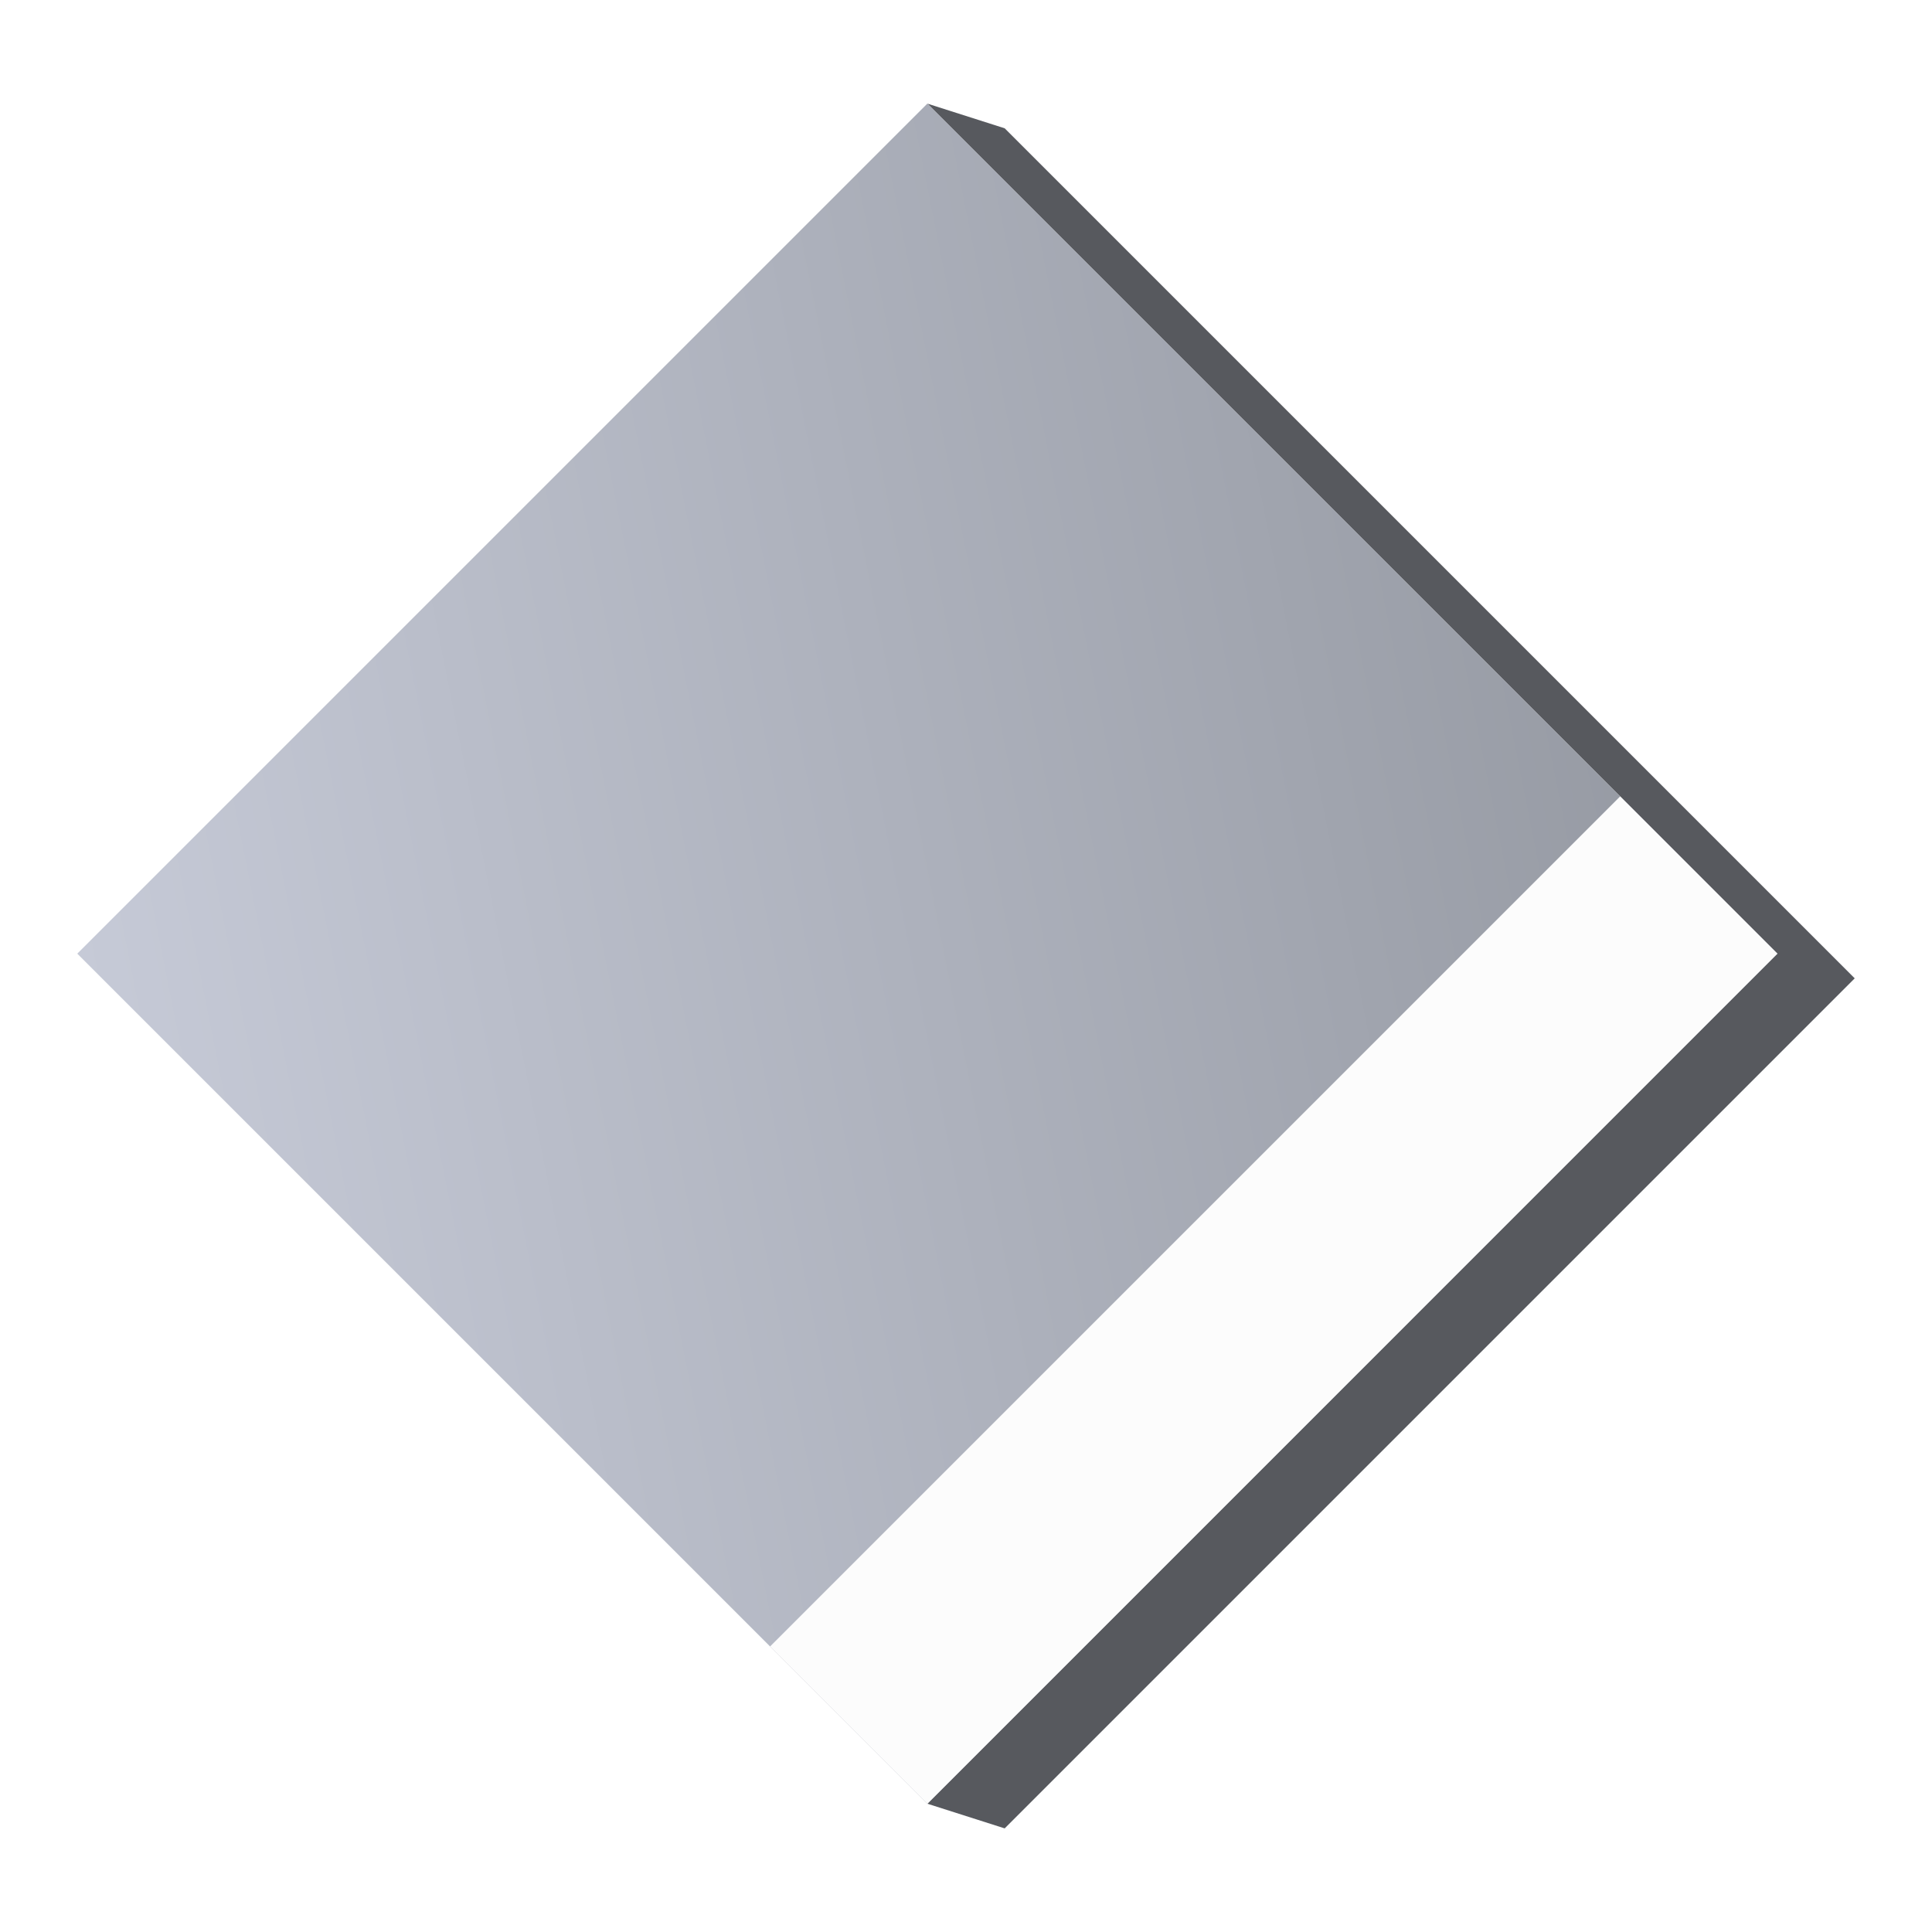
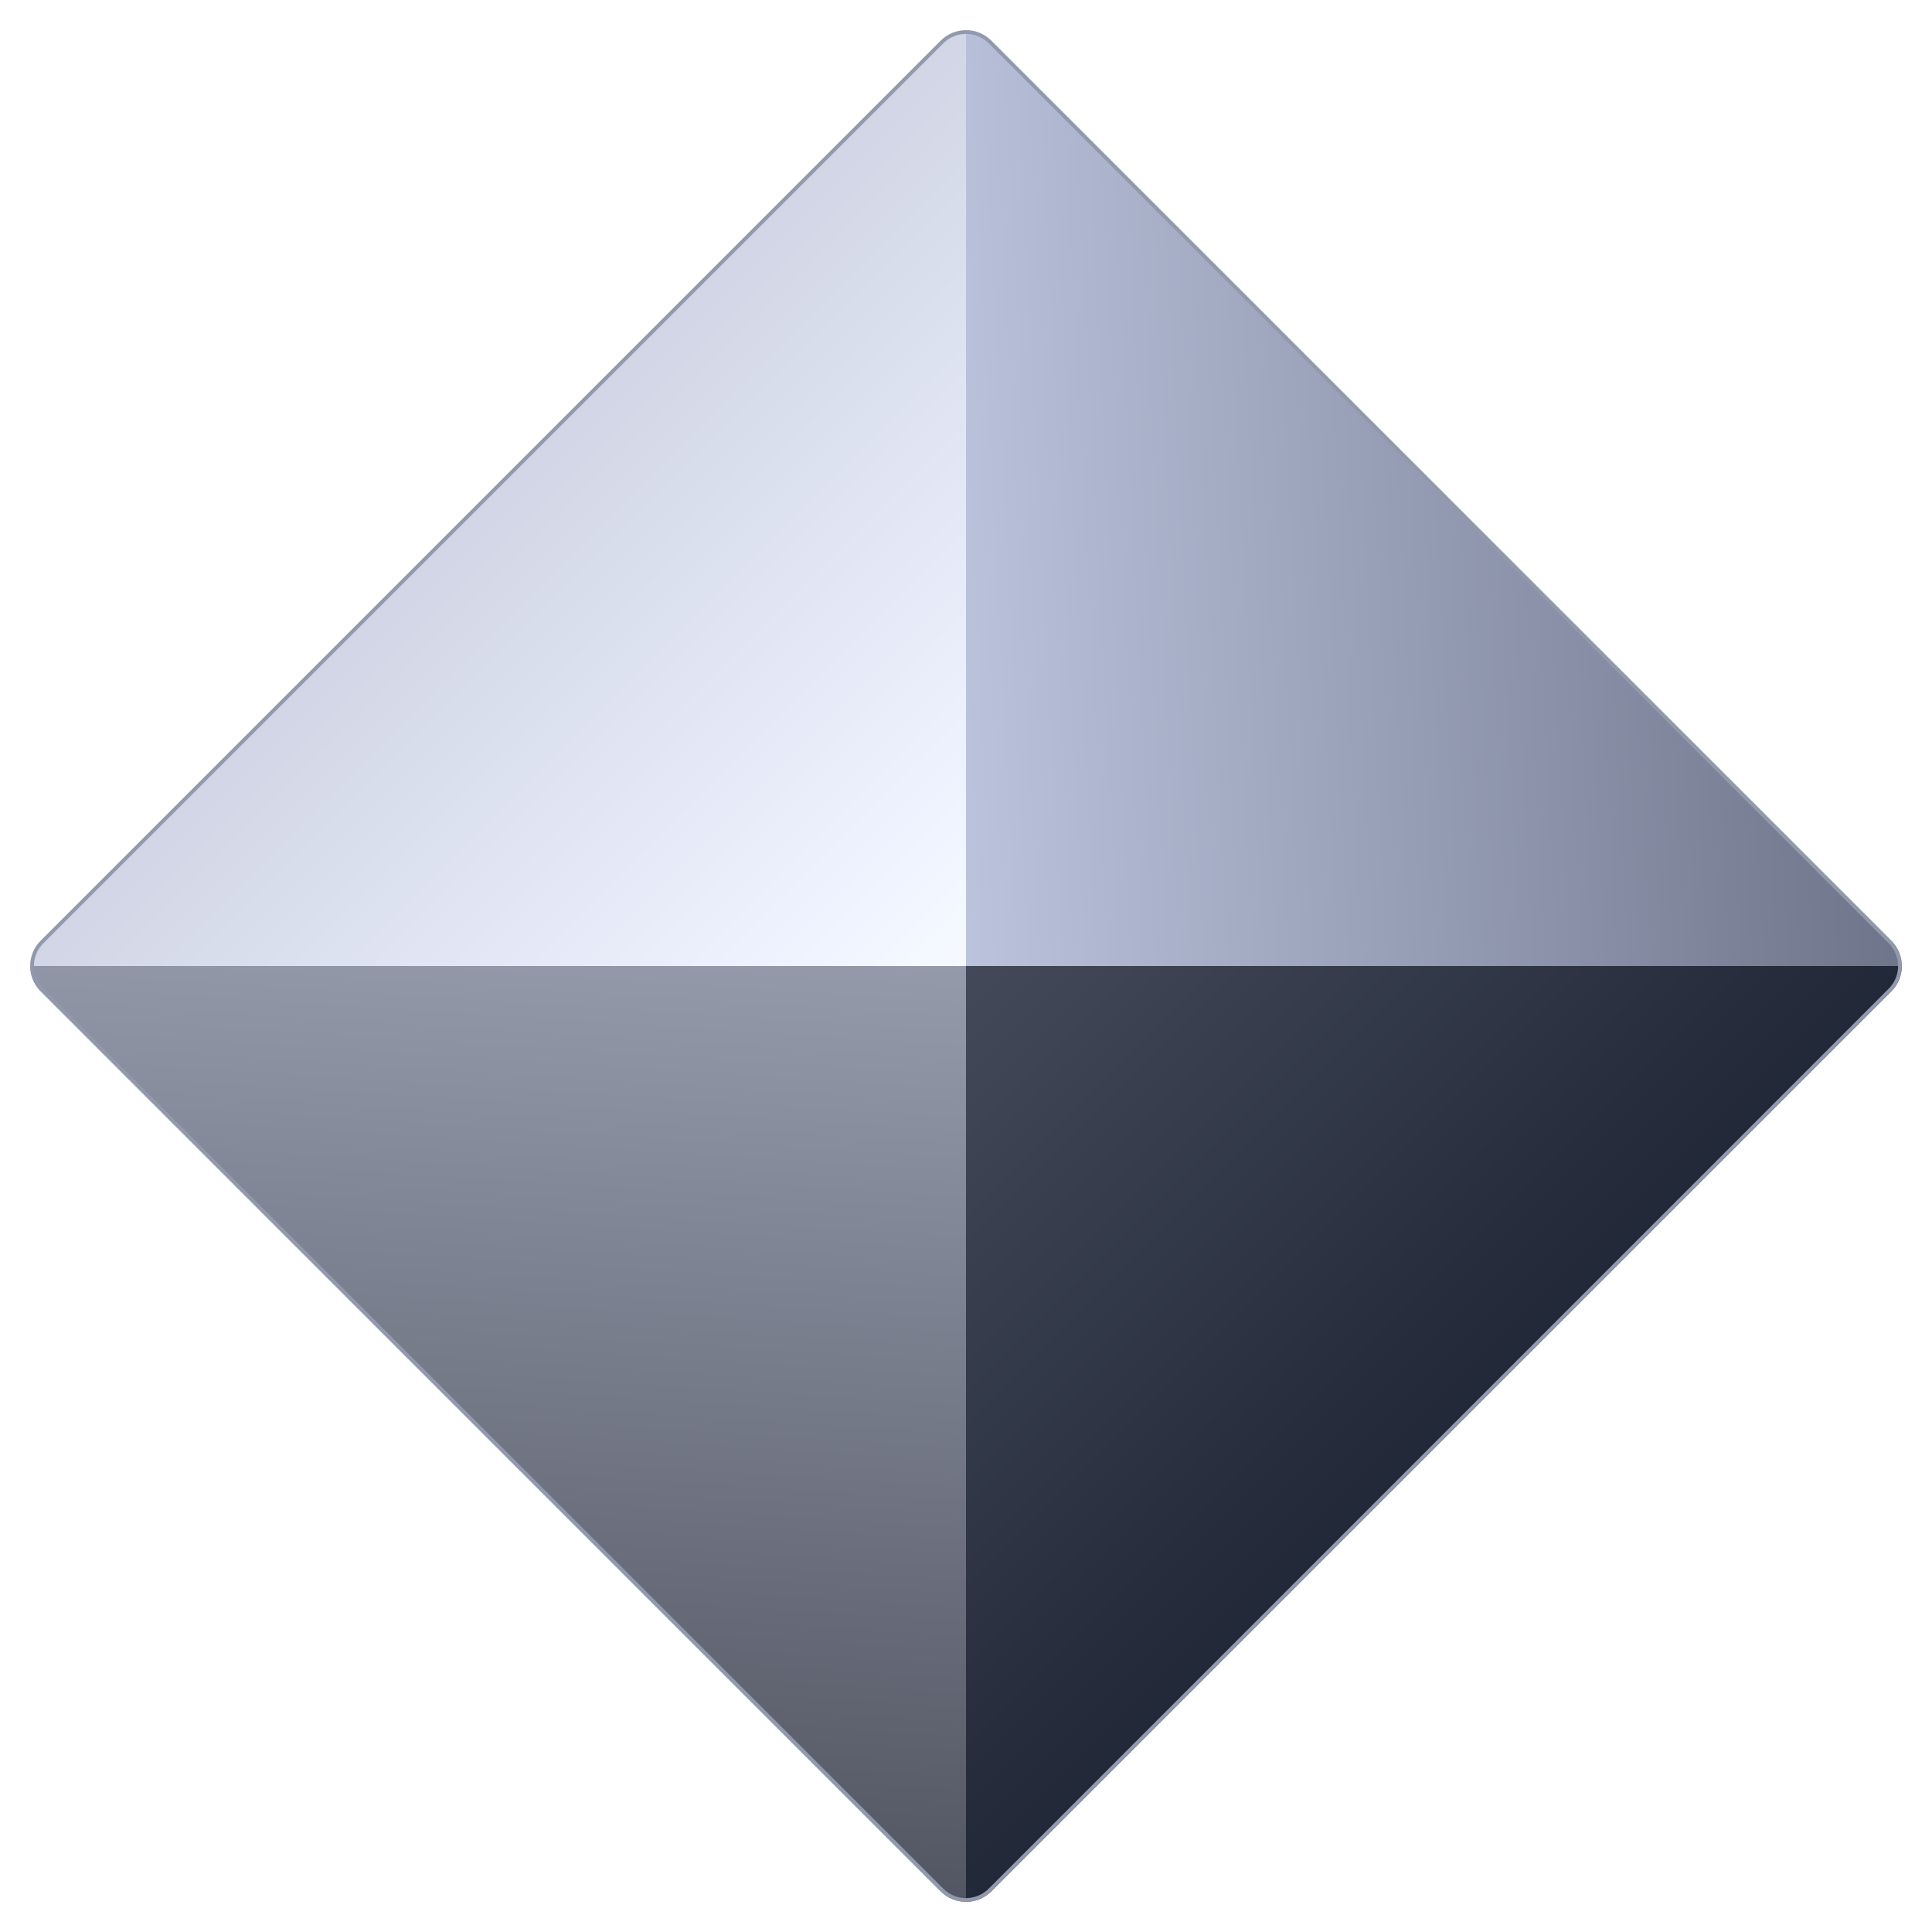
<svg xmlns="http://www.w3.org/2000/svg" viewBox="0 0 512 512">
  <defs>
-     <linearGradient id="plata" gradientUnits="userSpaceOnUse" x1="29.07" y1="296.01" x2="462.43" y2="209.46">
-       <stop offset="0" stop-color="#C6CAD7" />
-       <stop offset="1" stop-color="#9498A1" />
+     <linearGradient id="cTL" gradientUnits="userSpaceOnUse" x1="1153.3" y1="1152.5" x2="2047.5" y2="2047.5">
+       <stop offset="0.000" stop-color="#D1D5E5" />
+       <stop offset="0.167" stop-color="#D7DCEA" />
+       <stop offset="0.333" stop-color="#DDE2F0" />
+       <stop offset="0.500" stop-color="#E4E8F6" />
+       <stop offset="0.667" stop-color="#EAEEFB" />
+       <stop offset="0.833" stop-color="#F0F4FF" />
+       <stop offset="1.000" stop-color="#F6FAFF" />
    </linearGradient>
+     <linearGradient id="cTR" gradientUnits="userSpaceOnUse" x1="3831" y1="1955.1" x2="2047.5" y2="2047.5">
+       <stop offset="0.000" stop-color="#6D7489" />
+       <stop offset="0.167" stop-color="#7A8197" />
+       <stop offset="0.333" stop-color="#878EA5" />
+       <stop offset="0.500" stop-color="#949CB3" />
+       <stop offset="0.667" stop-color="#A1A9C1" />
+       <stop offset="0.833" stop-color="#AEB6CF" />
+       <stop offset="1.000" stop-color="#BBC3DD" />
+     </linearGradient>
+     <linearGradient id="cBR" gradientUnits="userSpaceOnUse" x1="2941.7" y1="2941.9" x2="2047.5" y2="2047.5">
+       <stop offset="0.000" stop-color="#212837" />
+       <stop offset="0.167" stop-color="#272D3C" />
+       <stop offset="0.333" stop-color="#2D3342" />
+       <stop offset="0.500" stop-color="#323948" />
+       <stop offset="0.667" stop-color="#383E4E" />
+       <stop offset="0.833" stop-color="#3E4453" />
+       <stop offset="1.000" stop-color="#434959" />
+     </linearGradient>
+     <linearGradient id="cBL" gradientUnits="userSpaceOnUse" x1="1933.5" y1="3828.5" x2="2047.5" y2="2047.5">
+       <stop offset="0.000" stop-color="#515561" />
+       <stop offset="0.167" stop-color="#5D616E" />
+       <stop offset="0.333" stop-color="#686C7A" />
+       <stop offset="0.500" stop-color="#737886" />
+       <stop offset="0.667" stop-color="#7E8393" />
+       <stop offset="0.833" stop-color="#898F9F" />
+       <stop offset="1.000" stop-color="#959AAB" />
+     </linearGradient>
+     <clipPath id="sil">
+       <path d="M2095,306.7 L3788.3,2000 A67.2,67.2 0 0 1 3788.3,2095 L2095,3788.3 A67.2,67.2 0 0 1 2000,3788.3 L306.7,2095 A67.2,67.2 0 0 1 306.7,2000 L2000,306.7 A67.2,67.2 0 0 1 2095,306.7Z" />
+     </clipPath>
  </defs>
-   <path fill="#57595E" d="M245.75 27.46 L266.25 34.00 L491.52 259.27 L266.25 484.54 L245.75 478.00 L471.02 252.73 Z" />
-   <path fill="url(#plata)" d="M20.48 252.73 L245.75 27.46 L471.02 252.73 L245.75 478.00 Z" />
-   <path fill="#FCFCFC" d="M204.08 436.33 L429.35 211.06 L471.02 252.73 L245.75 478.00 Z" />
+   <g transform="translate(-32.429 -32.429) scale(0.140869)">
+     <g clip-path="url(#sil)">
+       <path fill="url(#cTL)" d="M2047.5,2047.5 L259.2,2047.5 L2047.5,259.2Z" />
+       <path fill="url(#cTR)" d="M2047.5,2047.5 L2047.5,259.2 L3835.8,2047.5Z" />
+       <path fill="url(#cBR)" d="M2047.5,2047.5 L3835.8,2047.5 L2047.5,3835.8Z" />
+       <path fill="url(#cBL)" d="M2047.5,2047.5 L2047.5,3835.8 L259.2,2047.5Z" />
+       <path d="M2095,306.7 L3788.3,2000 A67.2,67.2 0 0 1 3788.3,2095 L2095,3788.3 A67.2,67.2 0 0 1 2000,3788.3 L306.7,2095 A67.2,67.2 0 0 1 306.7,2000 L2000,306.7 A67.2,67.2 0 0 1 2095,306.7Z" fill="none" stroke="#9299AC" stroke-width="13.9" />
+     </g>
+   </g>
</svg>
